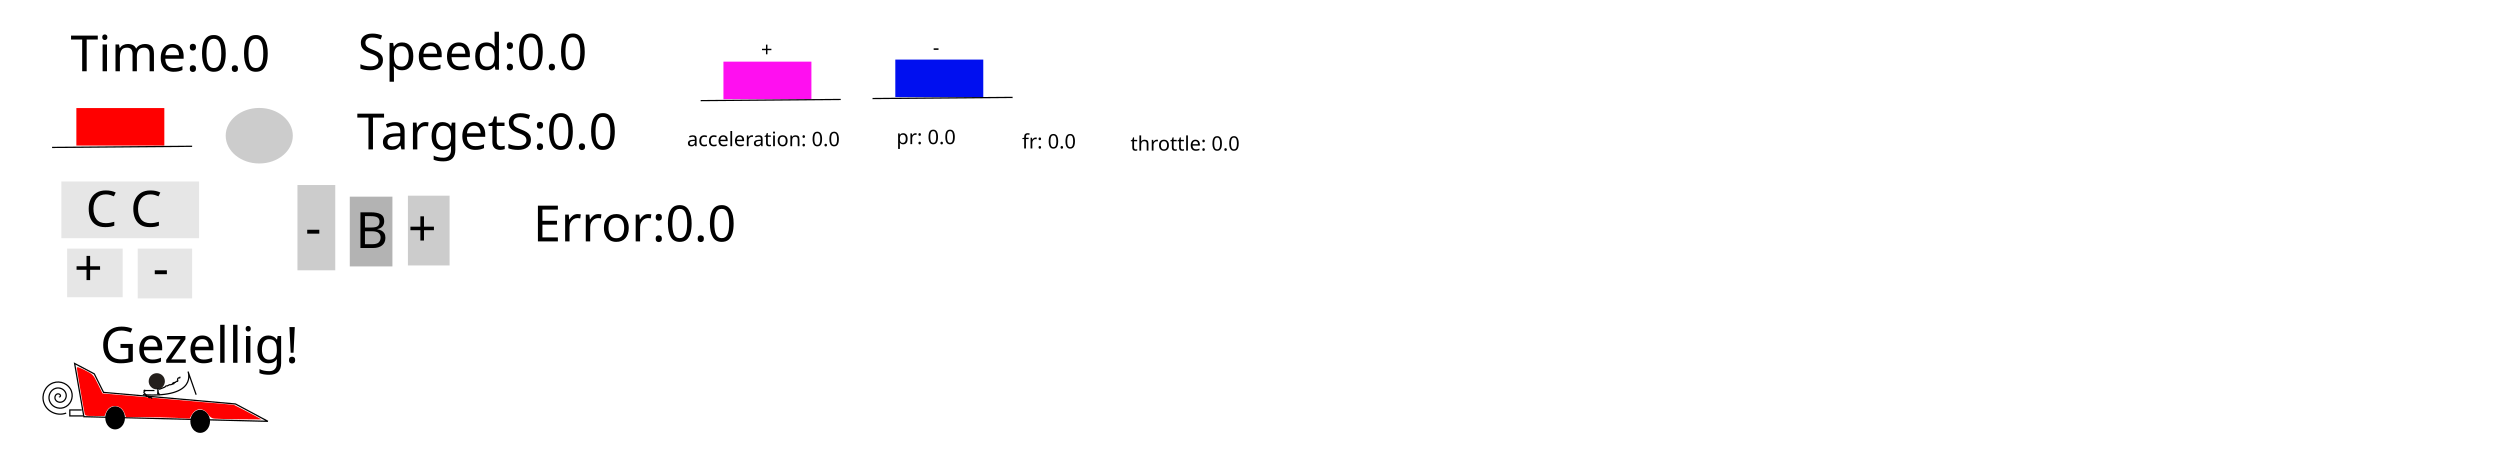
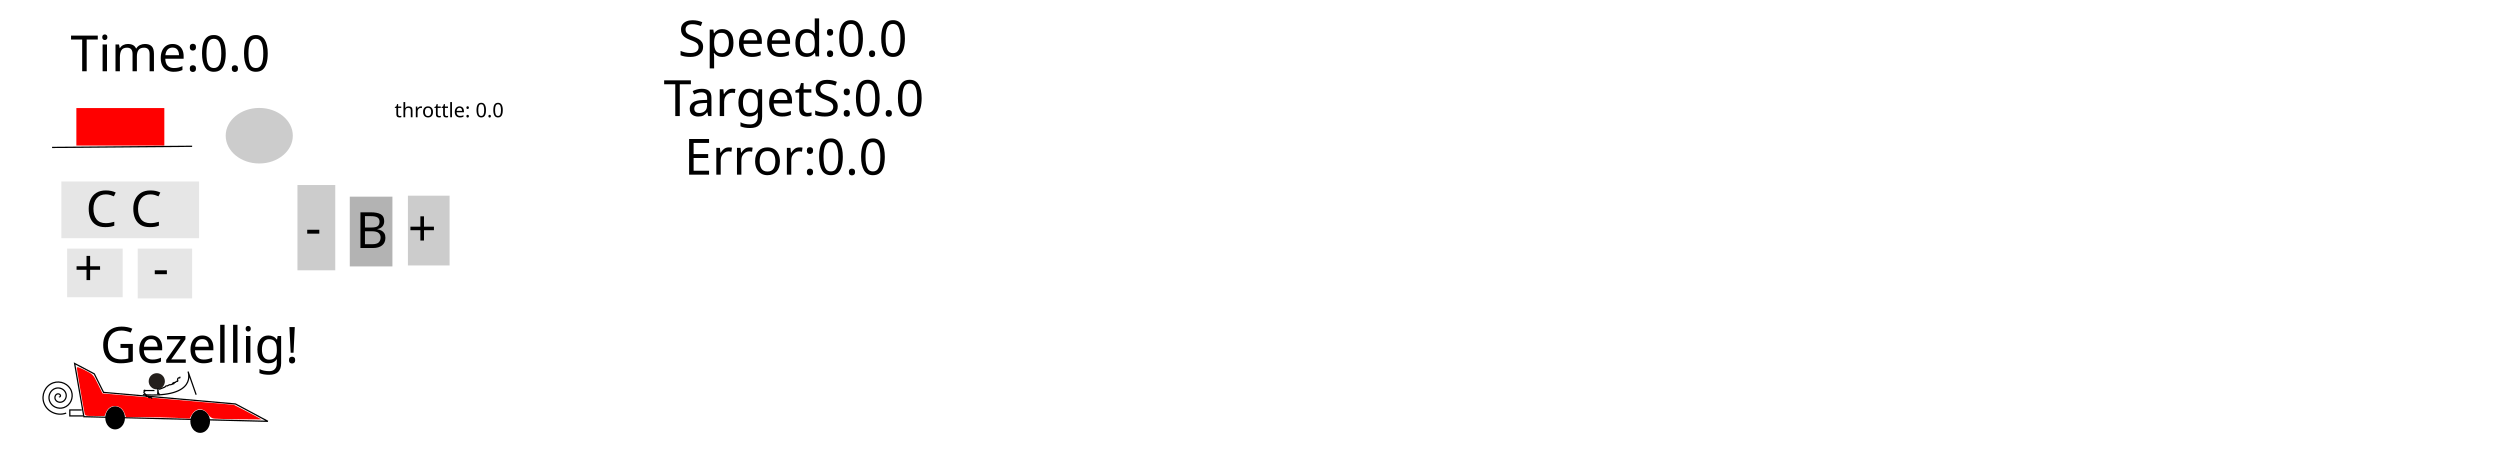
<svg xmlns="http://www.w3.org/2000/svg" width="2000" height="360" id="svg2" version="1.1">
  <defs id="defs4">
    </defs>
  <ellipse style="fill:#cccccc" id="indicator" cx="207.407" cy="108.569" rx="26.852" ry="22.222" />
  <rect style="fill:#ff0000" id="gobutton" width="70.37" height="30" x="61.094" y="86.448" />
  <path style="fill:none;fill-rule:evenodd;stroke:#000000;stroke-width:1px;stroke-linecap:butt;stroke-linejoin:miter;stroke-opacity:1" d="M 41.667,117.946 153.704,117.02" id="path3404" />
  <text xml:space="preserve" style="font-style:normal;font-weight:normal;font-size:40px;line-height:125%;font-family:sans-serif;letter-spacing:0px;word-spacing:0px;fill:#000000;fill-opacity:1;stroke:none;stroke-width:1px;stroke-linecap:butt;stroke-linejoin:miter;stroke-opacity:1" x="56.431" y="57.02" id="text3349">
    <tspan id="time" x="56.431" y="57.02">Time:0.0</tspan>
  </text>
-   <text xml:space="preserve" style="font-style:normal;font-weight:normal;font-size:40px;line-height:125%;font-family:sans-serif;letter-spacing:0px;word-spacing:0px;fill:#000000;fill-opacity:1;stroke:none;stroke-width:1px;stroke-linecap:butt;stroke-linejoin:miter;stroke-opacity:1" x="286.279" y="55.808" id="text3353">
-     <tspan id="speed" x="286.279" y="55.808">Speed:0.0</tspan>
+   <text xml:space="preserve" style="font-style:normal;font-weight:normal;font-size:40px;line-height:125%;font-family:sans-serif;letter-spacing:0px;word-spacing:0px;fill:#000000;fill-opacity:1;stroke:none;stroke-width:1px;stroke-linecap:butt;stroke-linejoin:miter;stroke-opacity:1" x="542.412" y="45.136" id="text3353">
+     <tspan id="speed" x="542.412" y="45.136">Speed:0.0</tspan>
  </text>
  <rect style="fill:#e6e6e6" id="ccbutton" width="110.185" height="45.37" x="49.074" y="145.185" />
  <text xml:space="preserve" style="font-style:normal;font-weight:normal;font-size:40px;line-height:125%;font-family:sans-serif;letter-spacing:0px;word-spacing:0px;fill:#000000;fill-opacity:1;stroke:none;stroke-width:1px;stroke-linecap:butt;stroke-linejoin:miter;stroke-opacity:1" x="68.519" y="181.296" id="text3359">
    <tspan id="tspan3361" x="68.519" y="181.296">C C</tspan>
  </text>
-   <text xml:space="preserve" style="font-style:normal;font-weight:normal;font-size:40px;line-height:125%;font-family:sans-serif;letter-spacing:0px;word-spacing:0px;fill:#000000;fill-opacity:1;stroke:none;stroke-width:1px;stroke-linecap:butt;stroke-linejoin:miter;stroke-opacity:1" x="285.452" y="119.505" id="ts">
-     <tspan id="speed-0" x="285.452" y="119.505">TargetS:0.0</tspan>
+   <text xml:space="preserve" style="font-style:normal;font-weight:normal;font-size:40px;line-height:125%;font-family:sans-serif;letter-spacing:0px;word-spacing:0px;fill:#000000;fill-opacity:1;stroke:none;stroke-width:1px;stroke-linecap:butt;stroke-linejoin:miter;stroke-opacity:1" x="530.912" y="92.825" id="ts">
+     <tspan id="speed-0" x="530.912" y="92.825">TargetS:0.0</tspan>
  </text>
  <rect style="fill:#e6e6e6" id="tsplus" width="44.444" height="38.889" x="53.704" y="198.889" />
  <rect style="fill:#e6e6e6" id="tsminus" width="43.519" height="39.815" x="110.185" y="198.889" />
  <text xml:space="preserve" style="font-style:normal;font-weight:normal;font-size:40px;line-height:125%;font-family:sans-serif;letter-spacing:0px;word-spacing:0px;fill:#000000;fill-opacity:1;stroke:none;stroke-width:1px;stroke-linecap:butt;stroke-linejoin:miter;stroke-opacity:1" x="59.259" y="228.519" id="text3403">
    <tspan id="tspan3405" x="59.259" y="228.519">+</tspan>
  </text>
  <text xml:space="preserve" style="font-style:normal;font-weight:normal;font-size:40px;line-height:125%;font-family:sans-serif;letter-spacing:0px;word-spacing:0px;fill:#000000;fill-opacity:1;stroke:none;stroke-width:1px;stroke-linecap:butt;stroke-linejoin:miter;stroke-opacity:1" x="122.222" y="228.519" id="text3407">
    <tspan id="tspan3409" x="122.222" y="228.519">-</tspan>
  </text>
-   <text xml:space="preserve" style="font-style:normal;font-variant:normal;font-weight:normal;font-stretch:normal;font-size:16px;line-height:125%;font-family:Sans;-inkscape-font-specification:Sans;text-align:start;writing-mode:lr-tb;text-anchor:start;fill:#000000;fill-opacity:1;stroke:none" x="608.801" y="45.217" id="speed-8">
-     <tspan id="tspan2391-9" x="608.801" y="45.217">+</tspan>
-   </text>
-   <rect style="fill:#ff0ff0" id="gobutton3" width="70.37" height="30" x="578.755" y="49.318" />
-   <path style="fill:none;fill-rule:evenodd;stroke:#000000;stroke-width:1px;stroke-linecap:butt;stroke-linejoin:miter;stroke-opacity:1" d="m 560.54,80.495 112.037,-0.926" id="path3404-6" />
-   <text xml:space="preserve" style="font-style:normal;font-variant:normal;font-weight:normal;font-stretch:normal;font-size:16px;line-height:125%;font-family:Sans;-inkscape-font-specification:Sans;text-align:start;writing-mode:lr-tb;text-anchor:start;fill:#000000;fill-opacity:1;stroke:none" x="746.294" y="43.561" id="speed-8-4">
-     <tspan id="tspan2391-9-0" x="746.294" y="43.561">-</tspan>
-   </text>
-   <rect style="fill:#000ff0" id="gobutton4" width="70.37" height="30" x="716.248" y="47.662" />
-   <path style="fill:none;fill-rule:evenodd;stroke:#000000;stroke-width:1px;stroke-linecap:butt;stroke-linejoin:miter;stroke-opacity:1" d="M 698.033,78.839 810.07,77.913" id="path3404-6-2" />
-   <text xml:space="preserve" style="font-style:normal;font-variant:normal;font-weight:normal;font-stretch:normal;font-size:16px;line-height:125%;font-family:Sans;-inkscape-font-specification:Sans;text-align:start;writing-mode:lr-tb;text-anchor:start;fill:#000000;fill-opacity:1;stroke:none" x="549.588" y="116.939" id="acceleration">
-     <tspan id="tspan2391-4" x="549.588" y="116.939">acceleration: 0.0</tspan>
-   </text>
-   <text xml:space="preserve" style="font-style:normal;font-variant:normal;font-weight:normal;font-stretch:normal;font-size:16px;line-height:125%;font-family:Sans;-inkscape-font-specification:Sans;text-align:start;writing-mode:lr-tb;text-anchor:start;fill:#000000;fill-opacity:1;stroke:none" x="717.135" y="115.306" id="pr">
-     <tspan id="tspan2391-8" x="717.135" y="115.306">pr: 0.0</tspan>
-   </text>
-   <text xml:space="preserve" style="font-style:normal;font-variant:normal;font-weight:normal;font-stretch:normal;font-size:16px;line-height:125%;font-family:Sans;-inkscape-font-specification:Sans;text-align:start;writing-mode:lr-tb;text-anchor:start;fill:#000000;fill-opacity:1;stroke:none" x="817.592" y="118.757" id="fr">
-     <tspan id="tspan2391-0" x="817.592" y="118.757">fr: 0.0</tspan>
-   </text>
-   <text xml:space="preserve" style="font-style:normal;font-variant:normal;font-weight:normal;font-stretch:normal;font-size:16px;line-height:125%;font-family:Sans;-inkscape-font-specification:Sans;text-align:start;writing-mode:lr-tb;text-anchor:start;fill:#000000;fill-opacity:1;stroke:none" x="904.379" y="120.496" id="throttle">
-     <tspan id="tspan2391-6" x="904.379" y="120.496">throttle: 0.0</tspan>
+   <text xml:space="preserve" style="font-style:normal;font-variant:normal;font-weight:normal;font-stretch:normal;font-size:16px;line-height:125%;font-family:Sans;-inkscape-font-specification:Sans;text-align:start;writing-mode:lr-tb;text-anchor:start;fill:#000000;fill-opacity:1;stroke:none" x="315.63" y="93.816" id="throttle">
+     <tspan id="tspan2391-6" x="315.63" y="93.816">throttle: 0.0</tspan>
  </text>
  <g transform="translate(-110.8684,70.96725)" id="pedtplus">
    <rect y="85.581" x="437.209" height="55.814" width="33.333" id="rect3441" style="fill:#cccccc" />
    <text id="text3447" y="125.891" x="437.209" style="font-style:normal;font-weight:normal;font-size:40px;line-height:125%;font-family:sans-serif;letter-spacing:0px;word-spacing:0px;fill:#000000;fill-opacity:1;stroke:none;stroke-width:1px;stroke-linecap:butt;stroke-linejoin:miter;stroke-opacity:1" xml:space="preserve">
      <tspan y="125.891" x="437.209" id="tspan3449">+</tspan>
    </text>
  </g>
  <g transform="translate(-110.8684,70.96725)" id="pedtminus">
    <rect y="77.054" x="348.837" height="68.217" width="30.233" id="rect3445" style="fill:#cccccc" />
    <text id="text3451" y="125.116" x="355.039" style="font-style:normal;font-weight:normal;font-size:40px;line-height:125%;font-family:sans-serif;letter-spacing:0px;word-spacing:0px;fill:#000000;fill-opacity:1;stroke:none;stroke-width:1px;stroke-linecap:butt;stroke-linejoin:miter;stroke-opacity:1" xml:space="preserve">
      <tspan y="125.116" x="355.039" id="tspan3453">-</tspan>
    </text>
  </g>
  <g transform="translate(-110.8684,70.96725)" id="brake">
    <rect y="86.357" x="390.698" height="55.814" width="34.109" id="rect3443" style="fill:#b3b3b3" />
    <text id="text3455" y="127.442" x="395.349" style="font-style:normal;font-weight:normal;font-size:40px;line-height:125%;font-family:sans-serif;letter-spacing:0px;word-spacing:0px;fill:#000000;fill-opacity:1;stroke:none;stroke-width:1px;stroke-linecap:butt;stroke-linejoin:miter;stroke-opacity:1" xml:space="preserve">
      <tspan y="127.442" x="395.349" id="tspan3457">B</tspan>
    </text>
  </g>
-   <text xml:space="preserve" style="font-style:normal;font-weight:normal;font-size:40px;line-height:125%;font-family:sans-serif;letter-spacing:0px;word-spacing:0px;fill:#000000;fill-opacity:1;stroke:none;stroke-width:1px;stroke-linecap:butt;stroke-linejoin:miter;stroke-opacity:1" x="426.46" y="193.104" id="err">
-     <tspan id="tspan3374" x="426.46" y="193.104">Error:0.0</tspan>
+   <text xml:space="preserve" style="font-style:normal;font-weight:normal;font-size:40px;line-height:125%;font-family:sans-serif;letter-spacing:0px;word-spacing:0px;fill:#000000;fill-opacity:1;stroke:none;stroke-width:1px;stroke-linecap:butt;stroke-linejoin:miter;stroke-opacity:1" x="547.412" y="139.743" id="err">
+     <tspan id="tspan3374" x="547.412" y="139.743">Error:0.0</tspan>
  </text>
  <g id="car_red" transform="translate(27.28174,12.61574)">
    <g id="g3399">
      <g id="g3378-8">
        <g id="g3427-4">
          <g id="asdfsdf-5" transform="translate(4.62963,207.4074)">
            <path id="path3443-8" d="m 50.926,93.889 105.556,9.259 25.926,13.889 -147.222,-3.704 -7.407,-42.593 15.741,8.333 z" style="fill:none;fill-rule:evenodd;stroke:#000000;stroke-width:1px;stroke-linecap:butt;stroke-linejoin:miter;stroke-opacity:1" />
            <ellipse ry="9.259" rx="7.87" cy="117.037" cx="128.241" id="path3445-6" style="fill:#000000" />
            <ellipse ry="9.259" rx="7.87" cy="114.259" cx="60.185" id="path3445-4-8" style="fill:#000000" />
            <path id="path3472-2" d="M 82.407,95.741 C 126.852,98.519 118.519,77.222 118.519,77.222 L 125,95.741" style="fill:none;fill-rule:evenodd;stroke:#000000;stroke-width:1px;stroke-linecap:butt;stroke-linejoin:miter;stroke-opacity:1" />
            <path id="path3474-7" d="m 139.282,114.852 c -1.865,-0.257 -3.388,-1.342 -4.636,-3.304 -3.614,-5.683 -10.008,-5.501 -13.231,0.378 l -1.577,2.877 -11.574,-0.558 c -6.366,-0.307 -17.845,-0.56 -25.508,-0.562 l -13.934,-0.004 -1.191,-3.293 c -2.567,-7.098 -11.73,-7.547 -14.585,-0.714 l -1.287,3.081 -7.784,0 c -7.747,0 -7.787,-0.012 -8.31,-2.546 -1.252,-6.07 -6.103,-34.58 -6.103,-35.871 0,-1.101 1.463,-0.684 6.498,1.852 6.38,3.213 6.567,3.411 10.285,10.907 l 3.787,7.635 52.447,4.539 52.447,4.539 6.019,3.008 c 3.31,1.654 8.31,4.284 11.111,5.844 l 5.093,2.837 -17.593,-0.131 c -9.676,-0.072 -18.843,-0.303 -20.37,-0.514 z" style="fill:#ff0000" />
          </g>
          <circle style="fill:#241f1c" id="path3408-4" cx="98.148" cy="292.407" r="6.481" />
          <path style="fill:#000000;fill-rule:evenodd;stroke:#000000;stroke-width:1px;stroke-linecap:butt;stroke-linejoin:miter;stroke-opacity:1" d="m 99.074,297.963 c 0,9.228 -0.873,1.032 0.926,4.63 0.138,0.276 0,0.617 0,0.926" id="path3410-4" />
          <path style="fill:none;fill-rule:evenodd;stroke:#000000;stroke-width:1px;stroke-linecap:butt;stroke-linejoin:miter;stroke-opacity:1" d="m 96.296,299.815 c -2.16,0 -4.321,0 -6.481,0 -0.309,0 -0.617,0 -0.926,0 -0.309,0 -0.926,0.309 -0.926,0 0,-0.309 0.926,-0.309 0.926,0 0,0.436 -0.731,0.536 -0.926,0.926 -0.543,1.086 0.549,1.099 0.926,1.852 0.138,0.276 -0.218,0.708 0,0.926 0.218,0.218 0.708,-0.218 0.926,0 0.218,0.218 -0.218,0.708 0,0.926 0.436,0.436 1.415,-0.436 1.852,0 0.218,0.218 -0.218,0.708 0,0.926 0.436,0.436 1.3,-0.276 1.852,0 0.39,0.195 0.617,0.617 0.926,0.926" id="path3412-2" />
          <path style="fill:none;fill-rule:evenodd;stroke:#000000;stroke-width:1px;stroke-linecap:butt;stroke-linejoin:miter;stroke-opacity:1" d="m 100,298.889 c 1.543,-0.617 3.086,-1.235 4.63,-1.852 0.309,-0.309 0.536,-0.731 0.926,-0.926 0.276,-0.138 0.633,0.098 0.926,0 0.655,-0.218 1.197,-0.708 1.852,-0.926 0.293,-0.098 0.633,0.098 0.926,0 6.707,-2.236 -1.46,0.267 2.778,-1.852 0.276,-0.138 0.65,0.138 0.926,0 0.39,-0.195 0.536,-0.731 0.926,-0.926 0.276,-0.138 0.708,0.218 0.926,0 0.436,-0.436 -0.276,-1.3 0,-1.852 1.109,-2.217 1.852,0.584 1.852,-1.852" id="path3420-9" />
        </g>
        <path id="path3376-3" d="m 38.095,315.357 -9.524,0 0,4.762 10.714,0" style="fill:none;fill-rule:evenodd;stroke:#000000;stroke-width:1px;stroke-linecap:butt;stroke-linejoin:miter;stroke-opacity:1" />
      </g>
      <path style="fill:none;fill-rule:evenodd;stroke:#000000;stroke-width:1px;stroke-linecap:butt;stroke-linejoin:miter;stroke-opacity:1" id="accsmoke" d="m -19.993,304.66 c -0.284,0.662 -1.033,-0.056 -1.101,-0.472 -0.184,-1.127 1.075,-1.823 2.044,-1.729 1.733,0.168 2.673,2.029 2.358,3.616 -0.462,2.328 -2.994,3.54 -5.188,2.987 -2.924,-0.738 -4.415,-3.962 -3.616,-6.76 1.006,-3.521 4.932,-5.294 8.332,-4.245 4.118,1.27 6.174,5.903 4.874,9.905 -1.533,4.716 -6.874,7.056 -11.477,5.503 -5.314,-1.793 -7.939,-7.845 -6.131,-13.049 2.054,-5.913 8.817,-8.822 14.621,-6.76 6.511,2.313 9.706,9.789 7.389,16.193 -2.572,7.11 -10.761,10.59 -17.765,8.018" transform="scale(-1,1)" />
    </g>
    <text id="goed" y="277.619" x="52.825" style="font-style:normal;font-weight:normal;font-size:40px;line-height:125%;font-family:sans-serif;letter-spacing:0px;word-spacing:0px;fill:#000000;fill-opacity:1;stroke:none;stroke-width:1px;stroke-linecap:butt;stroke-linejoin:miter;stroke-opacity:1" xml:space="preserve">
      <tspan y="277.619" x="52.825" id="tspan3378">Gezellig!</tspan>
    </text>
  </g>
</svg>
